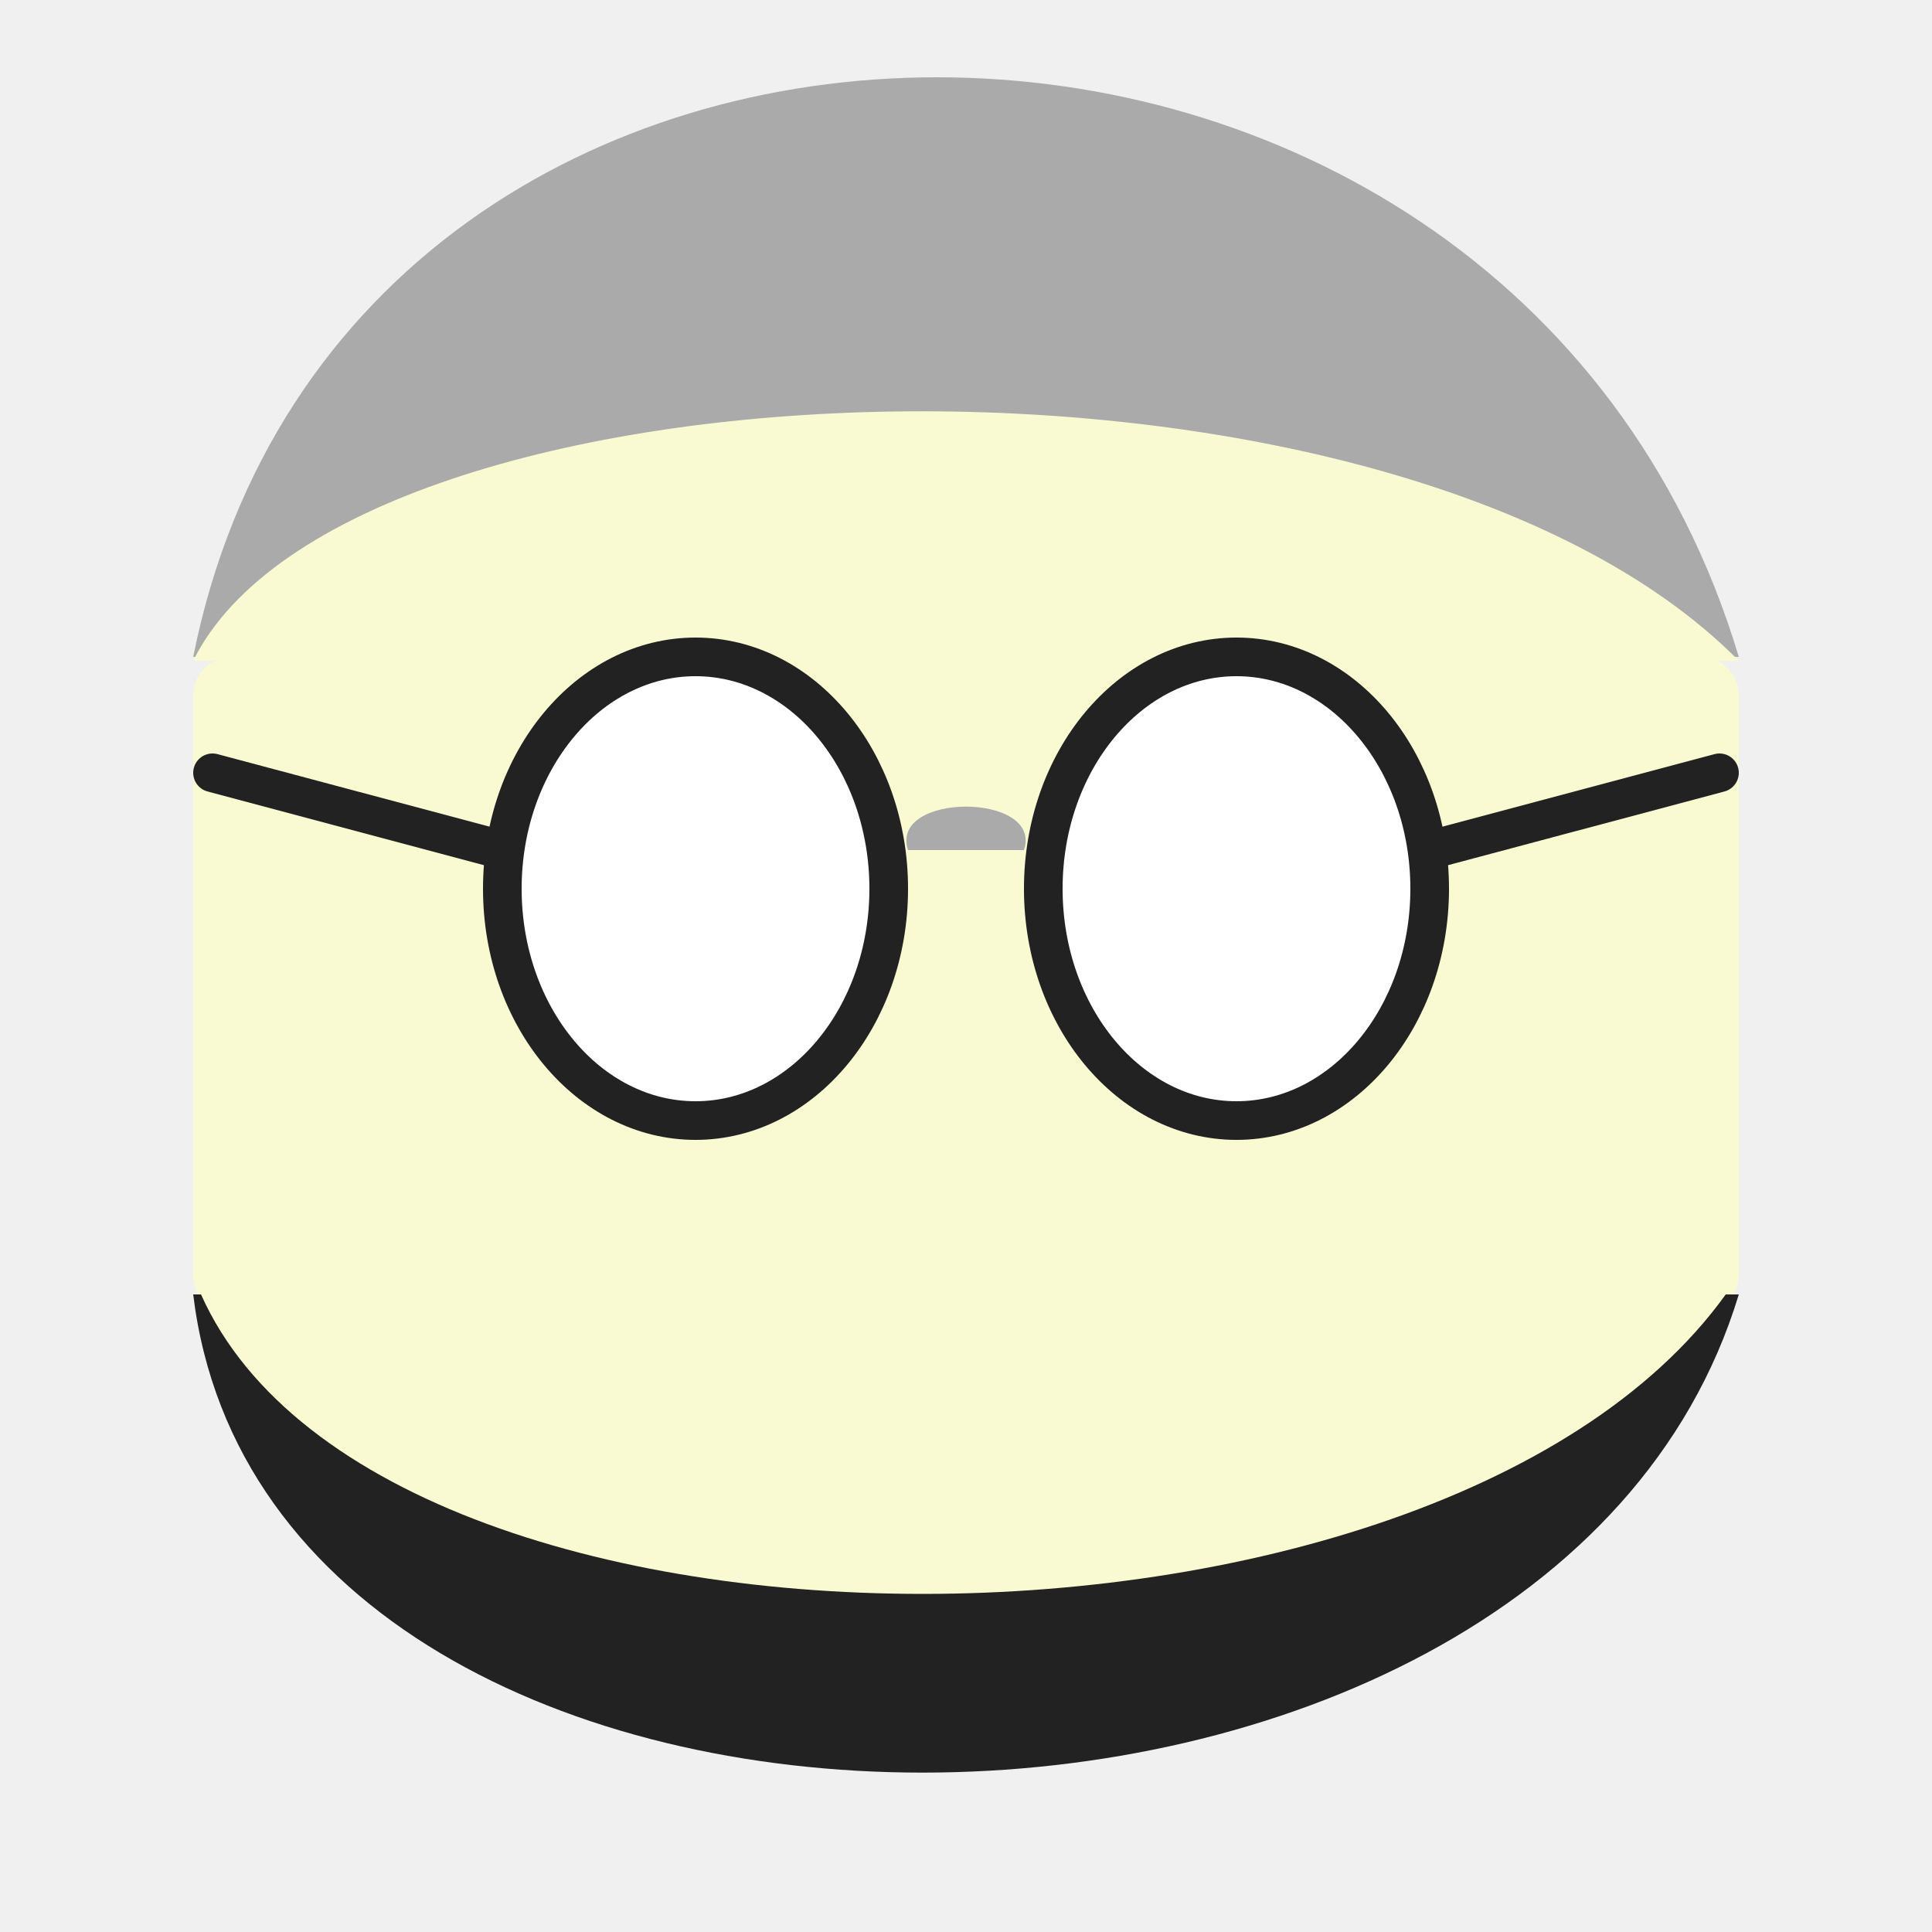
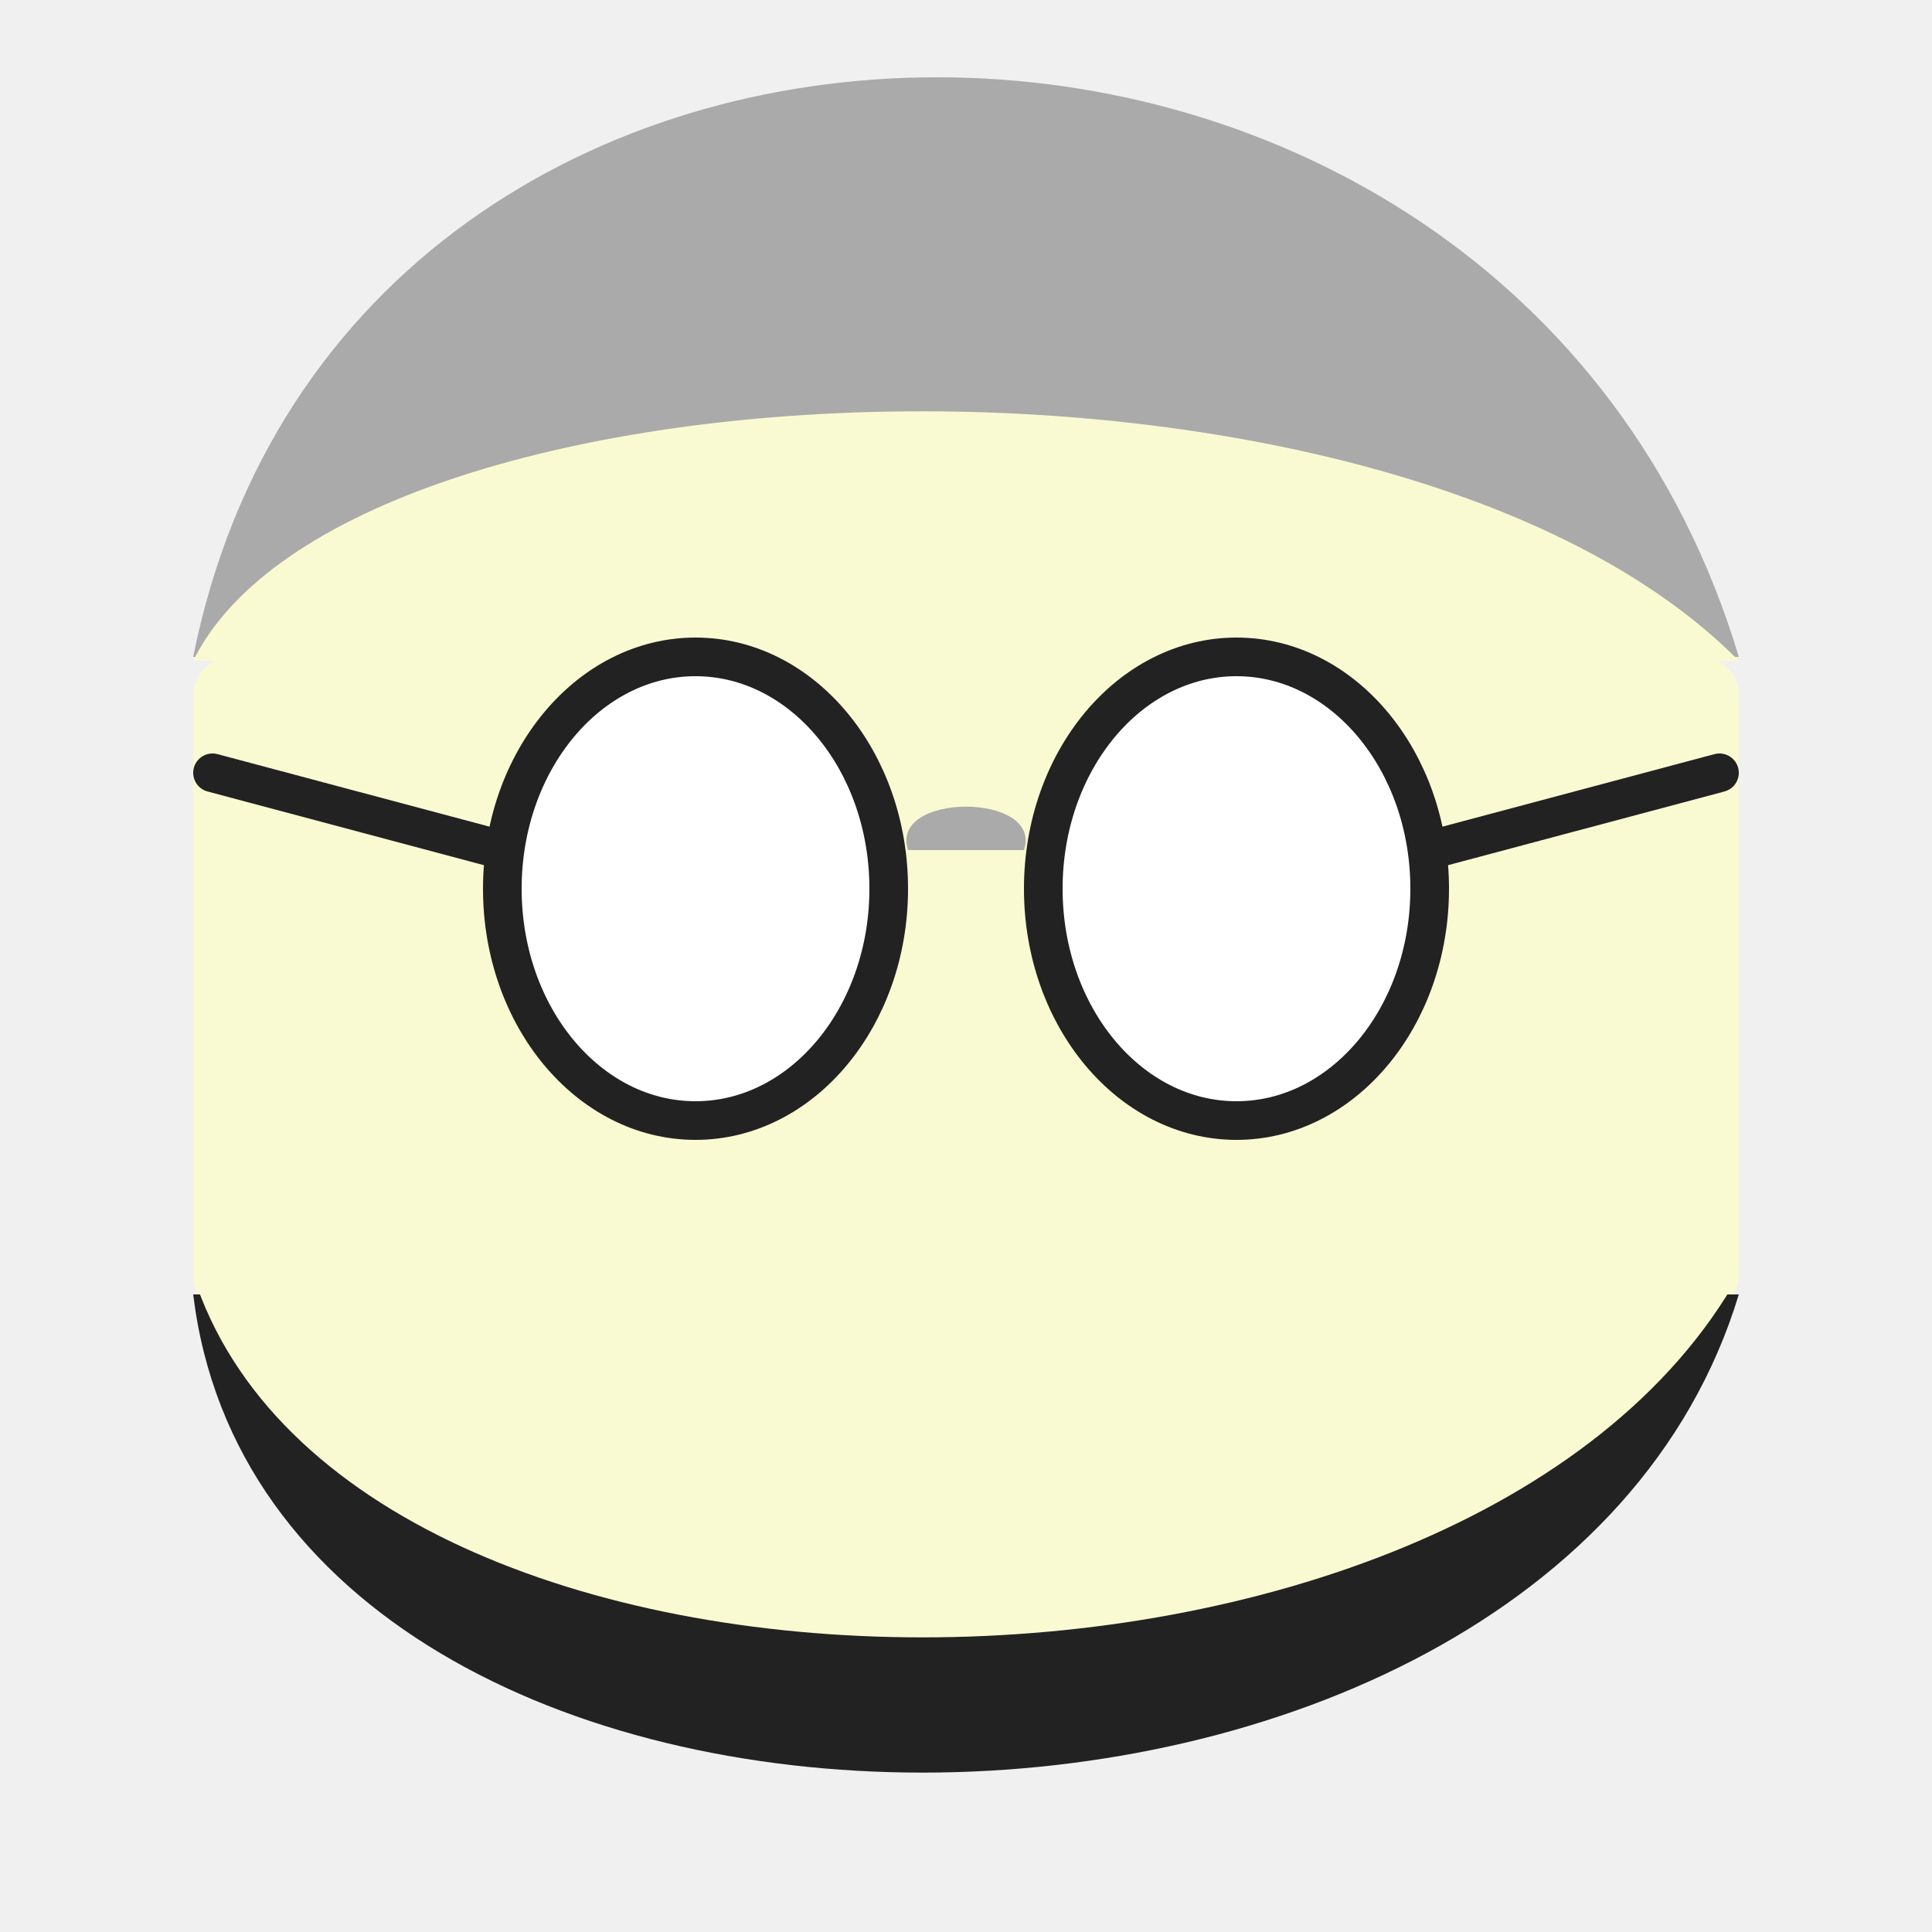
<svg xmlns="http://www.w3.org/2000/svg" version="1.1" x="0px" y="0px" viewBox="0 0 500 500" style="enable-background:new 0 0 500 500;" xml:space="preserve">
  <g id="svg-about-me-icon">
    <path d="M 50,170 C 90,-30 390,-30 450,170 " fill="#aaa" />
    <path d="M 50,171 C 90,90 360,80 450,171 " fill="#fafad2" />
    <rect x="50" y="170" rx="10" ry="10" width="400" height="170" fill="#fafad2" />
    <g id="temple-glasses">
      <line x1="55" x2="130" y1="200" y2="220" stroke="#222" stroke-width="10" stroke-linecap="round" />
      <ellipse cx="180" cy="230" rx="50" ry="60" stroke="#222" fill="#fff" stroke-width="10" />
    </g>
    <use href="#temple-glasses" transform="translate(500 0) scale(-1 1)" />
    <path d="M 235,220 C 230,205 270,205 265,220 " fill="#aaa" />
    <path d="M 50,335 C 70,500 400,500 450,335 " fill="#222" />
-     <path d="M 50,330 C 90,440 380,440 450,330 " fill="#fafad2" />
+     <path d="M 50,330 C 90,455 380,455 450,330 " fill="#fafad2" />
  </g>
</svg>
